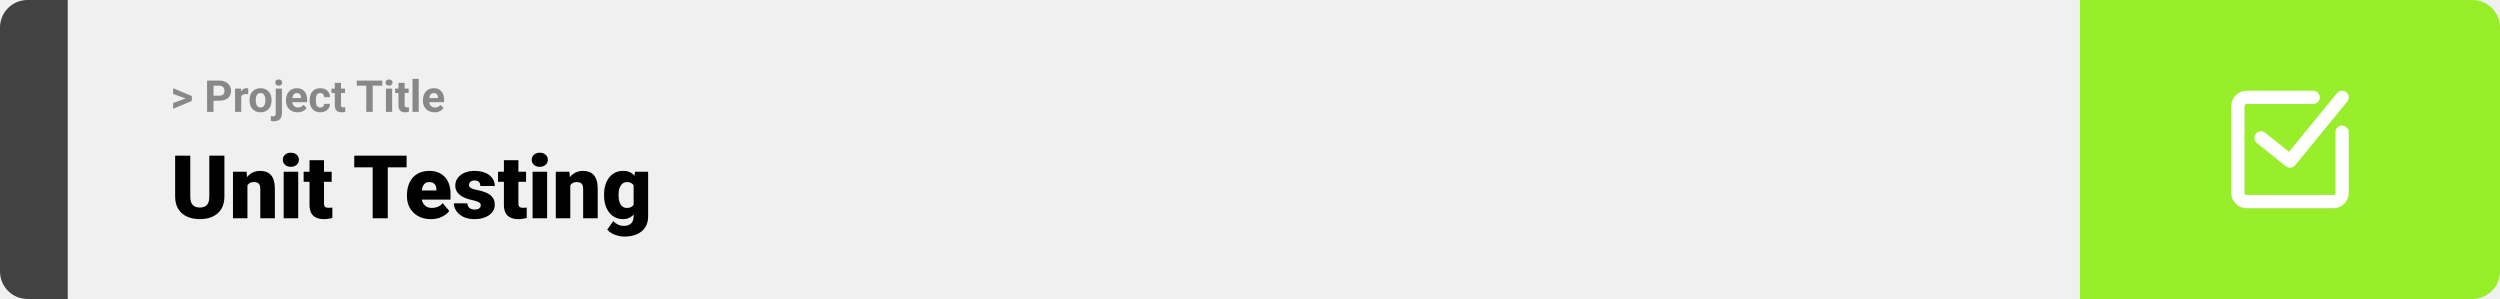
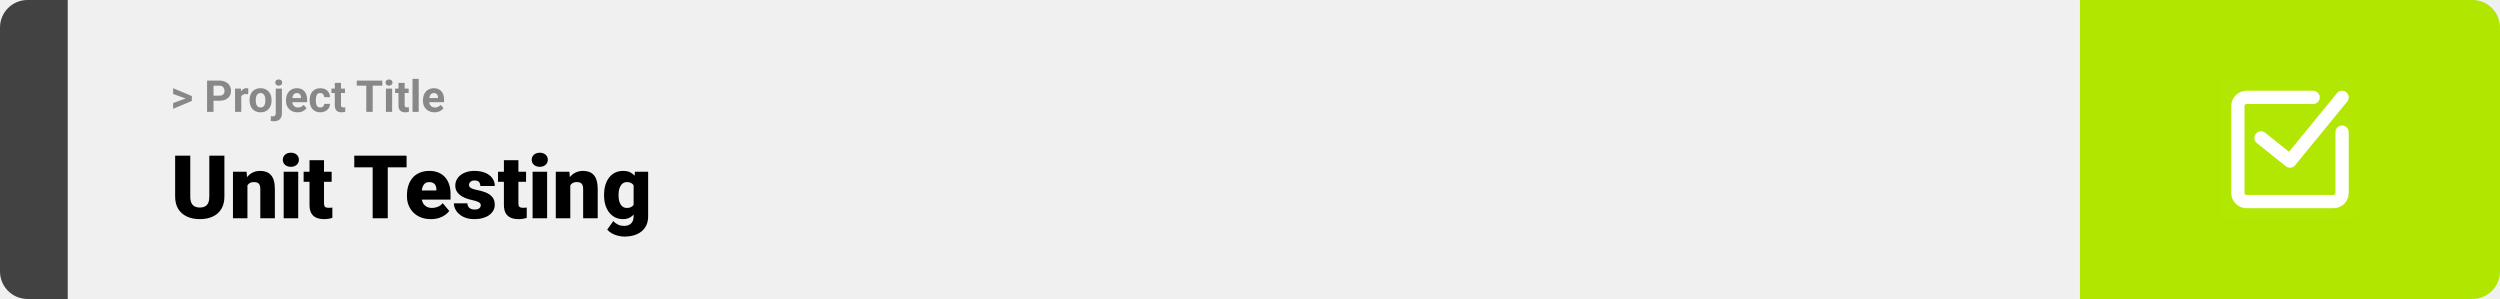
<svg xmlns="http://www.w3.org/2000/svg" width="1363" height="163" viewBox="0 0 1363 163" fill="none">
  <path d="M0 15C0 6.716 6.716 0 15 0H37V163H15C6.716 163 0 156.284 0 148V15Z" fill="#424242" />
  <rect width="1097" height="163" transform="translate(37)" fill="#F0F0F0" />
  <path d="M101.906 53.922L94.394 51.238V48.086L104.602 52.375V54.637L101.906 53.922ZM94.394 56.172L101.918 53.43L104.602 52.785V55.035L94.394 59.324V56.172ZM119.543 54.918H115.195V52.176H119.543C120.215 52.176 120.762 52.066 121.184 51.848C121.605 51.621 121.914 51.309 122.109 50.91C122.305 50.512 122.402 50.062 122.402 49.562C122.402 49.055 122.305 48.582 122.109 48.145C121.914 47.707 121.605 47.355 121.184 47.09C120.762 46.824 120.215 46.691 119.543 46.691H116.414V61H112.898V43.938H119.543C120.879 43.938 122.023 44.18 122.977 44.664C123.938 45.141 124.672 45.801 125.18 46.645C125.688 47.488 125.941 48.453 125.941 49.539C125.941 50.641 125.688 51.594 125.18 52.398C124.672 53.203 123.938 53.824 122.977 54.262C122.023 54.699 120.879 54.918 119.543 54.918ZM131.531 51.086V61H128.156V48.32H131.332L131.531 51.086ZM135.352 48.238L135.293 51.367C135.129 51.344 134.93 51.324 134.695 51.309C134.469 51.285 134.262 51.273 134.074 51.273C133.598 51.273 133.184 51.336 132.832 51.461C132.488 51.578 132.199 51.754 131.965 51.988C131.738 52.223 131.566 52.508 131.449 52.844C131.34 53.18 131.277 53.562 131.262 53.992L130.582 53.781C130.582 52.961 130.664 52.207 130.828 51.52C130.992 50.824 131.23 50.219 131.543 49.703C131.863 49.188 132.254 48.789 132.715 48.508C133.176 48.227 133.703 48.086 134.297 48.086C134.484 48.086 134.676 48.102 134.871 48.133C135.066 48.156 135.227 48.191 135.352 48.238ZM136.055 54.789V54.543C136.055 53.613 136.188 52.758 136.453 51.977C136.719 51.188 137.105 50.504 137.613 49.926C138.121 49.348 138.746 48.898 139.488 48.578C140.23 48.25 141.082 48.086 142.043 48.086C143.004 48.086 143.859 48.25 144.609 48.578C145.359 48.898 145.988 49.348 146.496 49.926C147.012 50.504 147.402 51.188 147.668 51.977C147.934 52.758 148.066 53.613 148.066 54.543V54.789C148.066 55.711 147.934 56.566 147.668 57.355C147.402 58.137 147.012 58.82 146.496 59.406C145.988 59.984 145.363 60.434 144.621 60.754C143.879 61.074 143.027 61.234 142.066 61.234C141.105 61.234 140.25 61.074 139.5 60.754C138.758 60.434 138.129 59.984 137.613 59.406C137.105 58.82 136.719 58.137 136.453 57.355C136.188 56.566 136.055 55.711 136.055 54.789ZM139.43 54.543V54.789C139.43 55.32 139.477 55.816 139.57 56.277C139.664 56.738 139.812 57.145 140.016 57.496C140.227 57.84 140.5 58.109 140.836 58.305C141.172 58.5 141.582 58.598 142.066 58.598C142.535 58.598 142.938 58.5 143.273 58.305C143.609 58.109 143.879 57.84 144.082 57.496C144.285 57.145 144.434 56.738 144.527 56.277C144.629 55.816 144.68 55.32 144.68 54.789V54.543C144.68 54.027 144.629 53.543 144.527 53.09C144.434 52.629 144.281 52.223 144.07 51.871C143.867 51.512 143.598 51.23 143.262 51.027C142.926 50.824 142.52 50.723 142.043 50.723C141.566 50.723 141.16 50.824 140.824 51.027C140.496 51.23 140.227 51.512 140.016 51.871C139.812 52.223 139.664 52.629 139.57 53.09C139.477 53.543 139.43 54.027 139.43 54.543ZM150.328 48.32H153.715V61.762C153.715 62.699 153.543 63.492 153.199 64.141C152.855 64.789 152.359 65.281 151.711 65.617C151.062 65.953 150.277 66.121 149.355 66.121C149.066 66.121 148.785 66.106 148.512 66.074C148.23 66.043 147.941 65.992 147.645 65.922L147.656 63.332C147.844 63.363 148.027 63.387 148.207 63.402C148.379 63.426 148.555 63.438 148.734 63.438C149.086 63.438 149.379 63.379 149.613 63.262C149.848 63.145 150.023 62.961 150.141 62.711C150.266 62.469 150.328 62.152 150.328 61.762V48.32ZM150.059 45.016C150.059 44.523 150.23 44.117 150.574 43.797C150.926 43.477 151.387 43.316 151.957 43.316C152.535 43.316 152.996 43.477 153.34 43.797C153.684 44.117 153.855 44.523 153.855 45.016C153.855 45.508 153.684 45.914 153.34 46.234C152.996 46.555 152.535 46.715 151.957 46.715C151.387 46.715 150.926 46.555 150.574 46.234C150.23 45.914 150.059 45.508 150.059 45.016ZM162.234 61.234C161.25 61.234 160.367 61.078 159.586 60.766C158.805 60.445 158.141 60.004 157.594 59.441C157.055 58.879 156.641 58.227 156.352 57.484C156.062 56.734 155.918 55.938 155.918 55.094V54.625C155.918 53.664 156.055 52.785 156.328 51.988C156.602 51.191 156.992 50.5 157.5 49.914C158.016 49.328 158.641 48.879 159.375 48.566C160.109 48.246 160.938 48.086 161.859 48.086C162.758 48.086 163.555 48.234 164.25 48.531C164.945 48.828 165.527 49.25 165.996 49.797C166.473 50.344 166.832 51 167.074 51.766C167.316 52.523 167.438 53.367 167.438 54.297V55.703H157.359V53.453H164.121V53.195C164.121 52.727 164.035 52.309 163.863 51.941C163.699 51.566 163.449 51.27 163.113 51.051C162.777 50.832 162.348 50.723 161.824 50.723C161.379 50.723 160.996 50.82 160.676 51.016C160.355 51.211 160.094 51.484 159.891 51.836C159.695 52.188 159.547 52.602 159.445 53.078C159.352 53.547 159.305 54.062 159.305 54.625V55.094C159.305 55.602 159.375 56.07 159.516 56.5C159.664 56.93 159.871 57.301 160.137 57.613C160.41 57.926 160.738 58.168 161.121 58.34C161.512 58.512 161.953 58.598 162.445 58.598C163.055 58.598 163.621 58.48 164.145 58.246C164.676 58.004 165.133 57.641 165.516 57.156L167.156 58.938C166.891 59.32 166.527 59.688 166.066 60.039C165.613 60.391 165.066 60.68 164.426 60.906C163.785 61.125 163.055 61.234 162.234 61.234ZM174.598 58.598C175.012 58.598 175.379 58.52 175.699 58.363C176.02 58.199 176.27 57.973 176.449 57.684C176.637 57.387 176.734 57.039 176.742 56.641H179.918C179.91 57.531 179.672 58.324 179.203 59.02C178.734 59.707 178.105 60.25 177.316 60.648C176.527 61.039 175.645 61.234 174.668 61.234C173.684 61.234 172.824 61.07 172.09 60.742C171.363 60.414 170.758 59.961 170.273 59.383C169.789 58.797 169.426 58.117 169.184 57.344C168.941 56.562 168.82 55.727 168.82 54.836V54.496C168.82 53.598 168.941 52.762 169.184 51.988C169.426 51.207 169.789 50.527 170.273 49.949C170.758 49.363 171.363 48.906 172.09 48.578C172.816 48.25 173.668 48.086 174.645 48.086C175.684 48.086 176.594 48.285 177.375 48.684C178.164 49.082 178.781 49.652 179.227 50.395C179.68 51.129 179.91 52 179.918 53.008H176.742C176.734 52.586 176.645 52.203 176.473 51.859C176.309 51.516 176.066 51.242 175.746 51.039C175.434 50.828 175.047 50.723 174.586 50.723C174.094 50.723 173.691 50.828 173.379 51.039C173.066 51.242 172.824 51.523 172.652 51.883C172.48 52.234 172.359 52.637 172.289 53.09C172.227 53.535 172.195 54.004 172.195 54.496V54.836C172.195 55.328 172.227 55.801 172.289 56.254C172.352 56.707 172.469 57.109 172.641 57.461C172.82 57.812 173.066 58.09 173.379 58.293C173.691 58.496 174.098 58.598 174.598 58.598ZM188.086 48.32V50.711H180.703V48.32H188.086ZM182.531 45.191H185.906V57.18C185.906 57.547 185.953 57.828 186.047 58.023C186.148 58.219 186.297 58.355 186.492 58.434C186.688 58.504 186.934 58.539 187.23 58.539C187.441 58.539 187.629 58.531 187.793 58.516C187.965 58.492 188.109 58.469 188.227 58.445L188.238 60.93C187.949 61.023 187.637 61.098 187.301 61.152C186.965 61.207 186.594 61.234 186.188 61.234C185.445 61.234 184.797 61.113 184.242 60.871C183.695 60.621 183.273 60.223 182.977 59.676C182.68 59.129 182.531 58.41 182.531 57.52V45.191ZM203.191 43.938V61H199.688V43.938H203.191ZM208.441 43.938V46.691H194.52V43.938H208.441ZM213.797 48.32V61H210.41V48.32H213.797ZM210.199 45.016C210.199 44.523 210.371 44.117 210.715 43.797C211.059 43.477 211.52 43.316 212.098 43.316C212.668 43.316 213.125 43.477 213.469 43.797C213.82 44.117 213.996 44.523 213.996 45.016C213.996 45.508 213.82 45.914 213.469 46.234C213.125 46.555 212.668 46.715 212.098 46.715C211.52 46.715 211.059 46.555 210.715 46.234C210.371 45.914 210.199 45.508 210.199 45.016ZM222.797 48.32V50.711H215.414V48.32H222.797ZM217.242 45.191H220.617V57.18C220.617 57.547 220.664 57.828 220.758 58.023C220.859 58.219 221.008 58.355 221.203 58.434C221.398 58.504 221.645 58.539 221.941 58.539C222.152 58.539 222.34 58.531 222.504 58.516C222.676 58.492 222.82 58.469 222.938 58.445L222.949 60.93C222.66 61.023 222.348 61.098 222.012 61.152C221.676 61.207 221.305 61.234 220.898 61.234C220.156 61.234 219.508 61.113 218.953 60.871C218.406 60.621 217.984 60.223 217.688 59.676C217.391 59.129 217.242 58.41 217.242 57.52V45.191ZM228.281 43V61H224.895V43H228.281ZM236.906 61.234C235.922 61.234 235.039 61.078 234.258 60.766C233.477 60.445 232.812 60.004 232.266 59.441C231.727 58.879 231.312 58.227 231.023 57.484C230.734 56.734 230.59 55.938 230.59 55.094V54.625C230.59 53.664 230.727 52.785 231 51.988C231.273 51.191 231.664 50.5 232.172 49.914C232.688 49.328 233.312 48.879 234.047 48.566C234.781 48.246 235.609 48.086 236.531 48.086C237.43 48.086 238.227 48.234 238.922 48.531C239.617 48.828 240.199 49.25 240.668 49.797C241.145 50.344 241.504 51 241.746 51.766C241.988 52.523 242.109 53.367 242.109 54.297V55.703H232.031V53.453H238.793V53.195C238.793 52.727 238.707 52.309 238.535 51.941C238.371 51.566 238.121 51.27 237.785 51.051C237.449 50.832 237.02 50.723 236.496 50.723C236.051 50.723 235.668 50.82 235.348 51.016C235.027 51.211 234.766 51.484 234.562 51.836C234.367 52.188 234.219 52.602 234.117 53.078C234.023 53.547 233.977 54.062 233.977 54.625V55.094C233.977 55.602 234.047 56.07 234.188 56.5C234.336 56.93 234.543 57.301 234.809 57.613C235.082 57.926 235.41 58.168 235.793 58.34C236.184 58.512 236.625 58.598 237.117 58.598C237.727 58.598 238.293 58.48 238.816 58.246C239.348 58.004 239.805 57.641 240.188 57.156L241.828 58.938C241.562 59.32 241.199 59.688 240.738 60.039C240.285 60.391 239.738 60.68 239.098 60.906C238.457 61.125 237.727 61.234 236.906 61.234Z" fill="#888888" />
  <path d="M114.117 84.875H122.344V107.164C122.344 109.82 121.789 112.07 120.68 113.914C119.57 115.742 118.016 117.125 116.016 118.062C114.016 119 111.664 119.469 108.961 119.469C106.289 119.469 103.938 119 101.906 118.062C99.891 117.125 98.312 115.742 97.172 113.914C96.047 112.07 95.484 109.82 95.484 107.164V84.875H103.734V107.164C103.734 108.57 103.938 109.719 104.344 110.609C104.75 111.484 105.344 112.125 106.125 112.531C106.906 112.938 107.852 113.141 108.961 113.141C110.086 113.141 111.031 112.938 111.797 112.531C112.562 112.125 113.141 111.484 113.531 110.609C113.922 109.719 114.117 108.57 114.117 107.164V84.875ZM134.906 99.055V119H127.008V93.641H134.414L134.906 99.055ZM133.969 105.453L132.117 105.5C132.117 103.562 132.352 101.836 132.82 100.32C133.289 98.789 133.953 97.492 134.812 96.43C135.672 95.367 136.695 94.562 137.883 94.016C139.086 93.453 140.422 93.172 141.891 93.172C143.062 93.172 144.133 93.344 145.102 93.688C146.086 94.031 146.93 94.586 147.633 95.352C148.352 96.117 148.898 97.133 149.273 98.398C149.664 99.648 149.859 101.195 149.859 103.039V119H141.914V103.016C141.914 102 141.773 101.227 141.492 100.695C141.211 100.148 140.805 99.773 140.273 99.57C139.742 99.367 139.094 99.266 138.328 99.266C137.516 99.266 136.828 99.422 136.266 99.734C135.703 100.047 135.25 100.484 134.906 101.047C134.578 101.594 134.336 102.242 134.18 102.992C134.039 103.742 133.969 104.562 133.969 105.453ZM162.586 93.641V119H154.664V93.641H162.586ZM154.195 87.102C154.195 85.977 154.602 85.055 155.414 84.336C156.227 83.617 157.281 83.258 158.578 83.258C159.875 83.258 160.93 83.617 161.742 84.336C162.555 85.055 162.961 85.977 162.961 87.102C162.961 88.227 162.555 89.148 161.742 89.867C160.93 90.586 159.875 90.945 158.578 90.945C157.281 90.945 156.227 90.586 155.414 89.867C154.602 89.148 154.195 88.227 154.195 87.102ZM180.82 93.641V99.125H165.539V93.641H180.82ZM168.75 87.336H176.648V110.727C176.648 111.398 176.727 111.922 176.883 112.297C177.039 112.656 177.305 112.914 177.68 113.07C178.07 113.211 178.586 113.281 179.227 113.281C179.68 113.281 180.055 113.273 180.352 113.258C180.648 113.227 180.93 113.188 181.195 113.141V118.789C180.523 119.008 179.82 119.172 179.086 119.281C178.352 119.406 177.57 119.469 176.742 119.469C175.055 119.469 173.609 119.203 172.406 118.672C171.219 118.141 170.312 117.305 169.688 116.164C169.062 115.023 168.75 113.539 168.75 111.711V87.336ZM211.406 84.875V119H203.18V84.875H211.406ZM221.672 84.875V91.227H193.148V84.875H221.672ZM234.961 119.469C232.898 119.469 231.055 119.148 229.43 118.508C227.805 117.852 226.43 116.953 225.305 115.812C224.195 114.672 223.344 113.359 222.75 111.875C222.172 110.391 221.883 108.82 221.883 107.164V106.273C221.883 104.414 222.141 102.695 222.656 101.117C223.172 99.523 223.938 98.133 224.953 96.945C225.969 95.758 227.242 94.836 228.773 94.18C230.305 93.508 232.086 93.172 234.117 93.172C235.914 93.172 237.523 93.461 238.945 94.039C240.367 94.617 241.57 95.445 242.555 96.523C243.555 97.602 244.312 98.906 244.828 100.438C245.359 101.969 245.625 103.688 245.625 105.594V108.805H224.906V103.859H237.914V103.25C237.93 102.406 237.781 101.688 237.469 101.094C237.172 100.5 236.734 100.047 236.156 99.734C235.578 99.422 234.875 99.266 234.047 99.266C233.188 99.266 232.477 99.453 231.914 99.828C231.367 100.203 230.938 100.719 230.625 101.375C230.328 102.016 230.117 102.758 229.992 103.602C229.867 104.445 229.805 105.336 229.805 106.273V107.164C229.805 108.102 229.93 108.953 230.18 109.719C230.445 110.484 230.82 111.141 231.305 111.688C231.805 112.219 232.398 112.633 233.086 112.93C233.789 113.227 234.586 113.375 235.477 113.375C236.555 113.375 237.617 113.172 238.664 112.766C239.711 112.359 240.609 111.688 241.359 110.75L244.945 115.016C244.43 115.75 243.695 116.461 242.742 117.148C241.805 117.836 240.68 118.398 239.367 118.836C238.055 119.258 236.586 119.469 234.961 119.469ZM262.125 111.875C262.125 111.438 261.977 111.062 261.68 110.75C261.398 110.422 260.898 110.125 260.18 109.859C259.461 109.578 258.453 109.297 257.156 109.016C255.922 108.75 254.758 108.398 253.664 107.961C252.586 107.523 251.641 106.992 250.828 106.367C250.016 105.742 249.375 105 248.906 104.141C248.453 103.281 248.227 102.297 248.227 101.188C248.227 100.109 248.453 99.094 248.906 98.141C249.375 97.172 250.055 96.32 250.945 95.586C251.852 94.836 252.953 94.25 254.25 93.828C255.547 93.391 257.023 93.172 258.68 93.172C260.961 93.172 262.93 93.523 264.586 94.227C266.242 94.914 267.516 95.883 268.406 97.133C269.312 98.367 269.766 99.797 269.766 101.422H261.867C261.867 100.781 261.758 100.234 261.539 99.781C261.336 99.328 261 98.984 260.531 98.75C260.062 98.5 259.438 98.375 258.656 98.375C258.109 98.375 257.609 98.477 257.156 98.68C256.719 98.883 256.367 99.164 256.102 99.523C255.836 99.883 255.703 100.305 255.703 100.789C255.703 101.133 255.781 101.445 255.938 101.727C256.109 101.992 256.367 102.242 256.711 102.477C257.055 102.695 257.492 102.898 258.023 103.086C258.555 103.258 259.195 103.414 259.945 103.555C261.648 103.867 263.242 104.312 264.727 104.891C266.211 105.469 267.414 106.289 268.336 107.352C269.273 108.414 269.742 109.844 269.742 111.641C269.742 112.766 269.484 113.805 268.969 114.758C268.453 115.695 267.711 116.523 266.742 117.242C265.773 117.945 264.609 118.492 263.25 118.883C261.891 119.273 260.359 119.469 258.656 119.469C256.234 119.469 254.188 119.039 252.516 118.18C250.844 117.305 249.578 116.211 248.719 114.898C247.875 113.57 247.453 112.227 247.453 110.867H254.812C254.844 111.648 255.031 112.289 255.375 112.789C255.734 113.289 256.211 113.656 256.805 113.891C257.398 114.125 258.086 114.242 258.867 114.242C259.586 114.242 260.18 114.141 260.648 113.938C261.133 113.734 261.5 113.461 261.75 113.117C262 112.758 262.125 112.344 262.125 111.875ZM286.805 93.641V99.125H271.523V93.641H286.805ZM274.734 87.336H282.633V110.727C282.633 111.398 282.711 111.922 282.867 112.297C283.023 112.656 283.289 112.914 283.664 113.07C284.055 113.211 284.57 113.281 285.211 113.281C285.664 113.281 286.039 113.273 286.336 113.258C286.633 113.227 286.914 113.188 287.18 113.141V118.789C286.508 119.008 285.805 119.172 285.07 119.281C284.336 119.406 283.555 119.469 282.727 119.469C281.039 119.469 279.594 119.203 278.391 118.672C277.203 118.141 276.297 117.305 275.672 116.164C275.047 115.023 274.734 113.539 274.734 111.711V87.336ZM298.289 93.641V119H290.367V93.641H298.289ZM289.898 87.102C289.898 85.977 290.305 85.055 291.117 84.336C291.93 83.617 292.984 83.258 294.281 83.258C295.578 83.258 296.633 83.617 297.445 84.336C298.258 85.055 298.664 85.977 298.664 87.102C298.664 88.227 298.258 89.148 297.445 89.867C296.633 90.586 295.578 90.945 294.281 90.945C292.984 90.945 291.93 90.586 291.117 89.867C290.305 89.148 289.898 88.227 289.898 87.102ZM310.922 99.055V119H303.023V93.641H310.43L310.922 99.055ZM309.984 105.453L308.133 105.5C308.133 103.562 308.367 101.836 308.836 100.32C309.305 98.789 309.969 97.492 310.828 96.43C311.688 95.367 312.711 94.562 313.898 94.016C315.102 93.453 316.438 93.172 317.906 93.172C319.078 93.172 320.148 93.344 321.117 93.688C322.102 94.031 322.945 94.586 323.648 95.352C324.367 96.117 324.914 97.133 325.289 98.398C325.68 99.648 325.875 101.195 325.875 103.039V119H317.93V103.016C317.93 102 317.789 101.227 317.508 100.695C317.227 100.148 316.82 99.773 316.289 99.57C315.758 99.367 315.109 99.266 314.344 99.266C313.531 99.266 312.844 99.422 312.281 99.734C311.719 100.047 311.266 100.484 310.922 101.047C310.594 101.594 310.352 102.242 310.195 102.992C310.055 103.742 309.984 104.562 309.984 105.453ZM346.195 93.641H353.367V118.016C353.367 120.359 352.828 122.344 351.75 123.969C350.672 125.609 349.164 126.852 347.227 127.695C345.305 128.555 343.055 128.984 340.477 128.984C339.336 128.984 338.172 128.836 336.984 128.539C335.797 128.258 334.688 127.836 333.656 127.273C332.625 126.711 331.758 126.016 331.055 125.188L334.359 120.547C335 121.266 335.805 121.875 336.773 122.375C337.742 122.891 338.883 123.148 340.195 123.148C341.336 123.148 342.289 122.945 343.055 122.539C343.836 122.133 344.43 121.539 344.836 120.758C345.242 119.992 345.445 119.062 345.445 117.969V99.641L346.195 93.641ZM329.344 106.625V106.133C329.344 104.211 329.578 102.461 330.047 100.883C330.531 99.289 331.219 97.922 332.109 96.781C333.016 95.625 334.109 94.734 335.391 94.109C336.672 93.484 338.117 93.172 339.727 93.172C341.461 93.172 342.883 93.508 343.992 94.18C345.117 94.836 346.016 95.758 346.688 96.945C347.375 98.133 347.906 99.523 348.281 101.117C348.672 102.695 349 104.398 349.266 106.227V106.812C349 108.531 348.633 110.156 348.164 111.688C347.711 113.203 347.117 114.547 346.383 115.719C345.648 116.891 344.727 117.812 343.617 118.484C342.523 119.141 341.211 119.469 339.68 119.469C338.086 119.469 336.648 119.148 335.367 118.508C334.102 117.867 333.016 116.969 332.109 115.812C331.219 114.656 330.531 113.297 330.047 111.734C329.578 110.172 329.344 108.469 329.344 106.625ZM337.242 106.133V106.625C337.242 107.578 337.328 108.461 337.5 109.273C337.688 110.086 337.969 110.805 338.344 111.43C338.719 112.039 339.18 112.516 339.727 112.859C340.289 113.203 340.945 113.375 341.695 113.375C342.836 113.375 343.758 113.133 344.461 112.648C345.164 112.164 345.672 111.477 345.984 110.586C346.297 109.695 346.43 108.648 346.383 107.445V105.594C346.414 104.562 346.344 103.656 346.172 102.875C346 102.078 345.727 101.414 345.352 100.883C344.992 100.352 344.508 99.953 343.898 99.688C343.305 99.406 342.586 99.266 341.742 99.266C341.008 99.266 340.359 99.438 339.797 99.781C339.234 100.125 338.766 100.609 338.391 101.234C338.016 101.844 337.727 102.57 337.523 103.414C337.336 104.242 337.242 105.148 337.242 106.133Z" fill="black" />
-   <path d="M1134 0H1348C1356.28 0 1363 6.716 1363 15V148C1363 156.284 1356.28 163 1348 163H1134V0Z" fill="#97EE28" />
+   <path d="M1134 0H1348C1356.28 0 1363 6.716 1363 15V148C1363 156.284 1356.28 163 1348 163H1134V0Z" fill="#B1E601" />
  <path d="M1210.62 43.625H1286.38V119.375H1210.62V43.625Z" fill="white" fill-opacity="0.01" />
  <path d="M1276.91 72.031V105.172C1276.91 107.787 1274.79 109.906 1272.17 109.906H1224.83C1222.21 109.906 1220.09 107.787 1220.09 105.172V57.828C1220.09 55.213 1222.21 53.094 1224.83 53.094H1261.12" stroke="white" stroke-width="7.24" stroke-linecap="round" stroke-linejoin="round" />
  <path d="M1232.72 75.188L1248.5 87.812L1276.91 53.094" stroke="white" stroke-width="7.24" stroke-linecap="round" stroke-linejoin="round" />
</svg>
